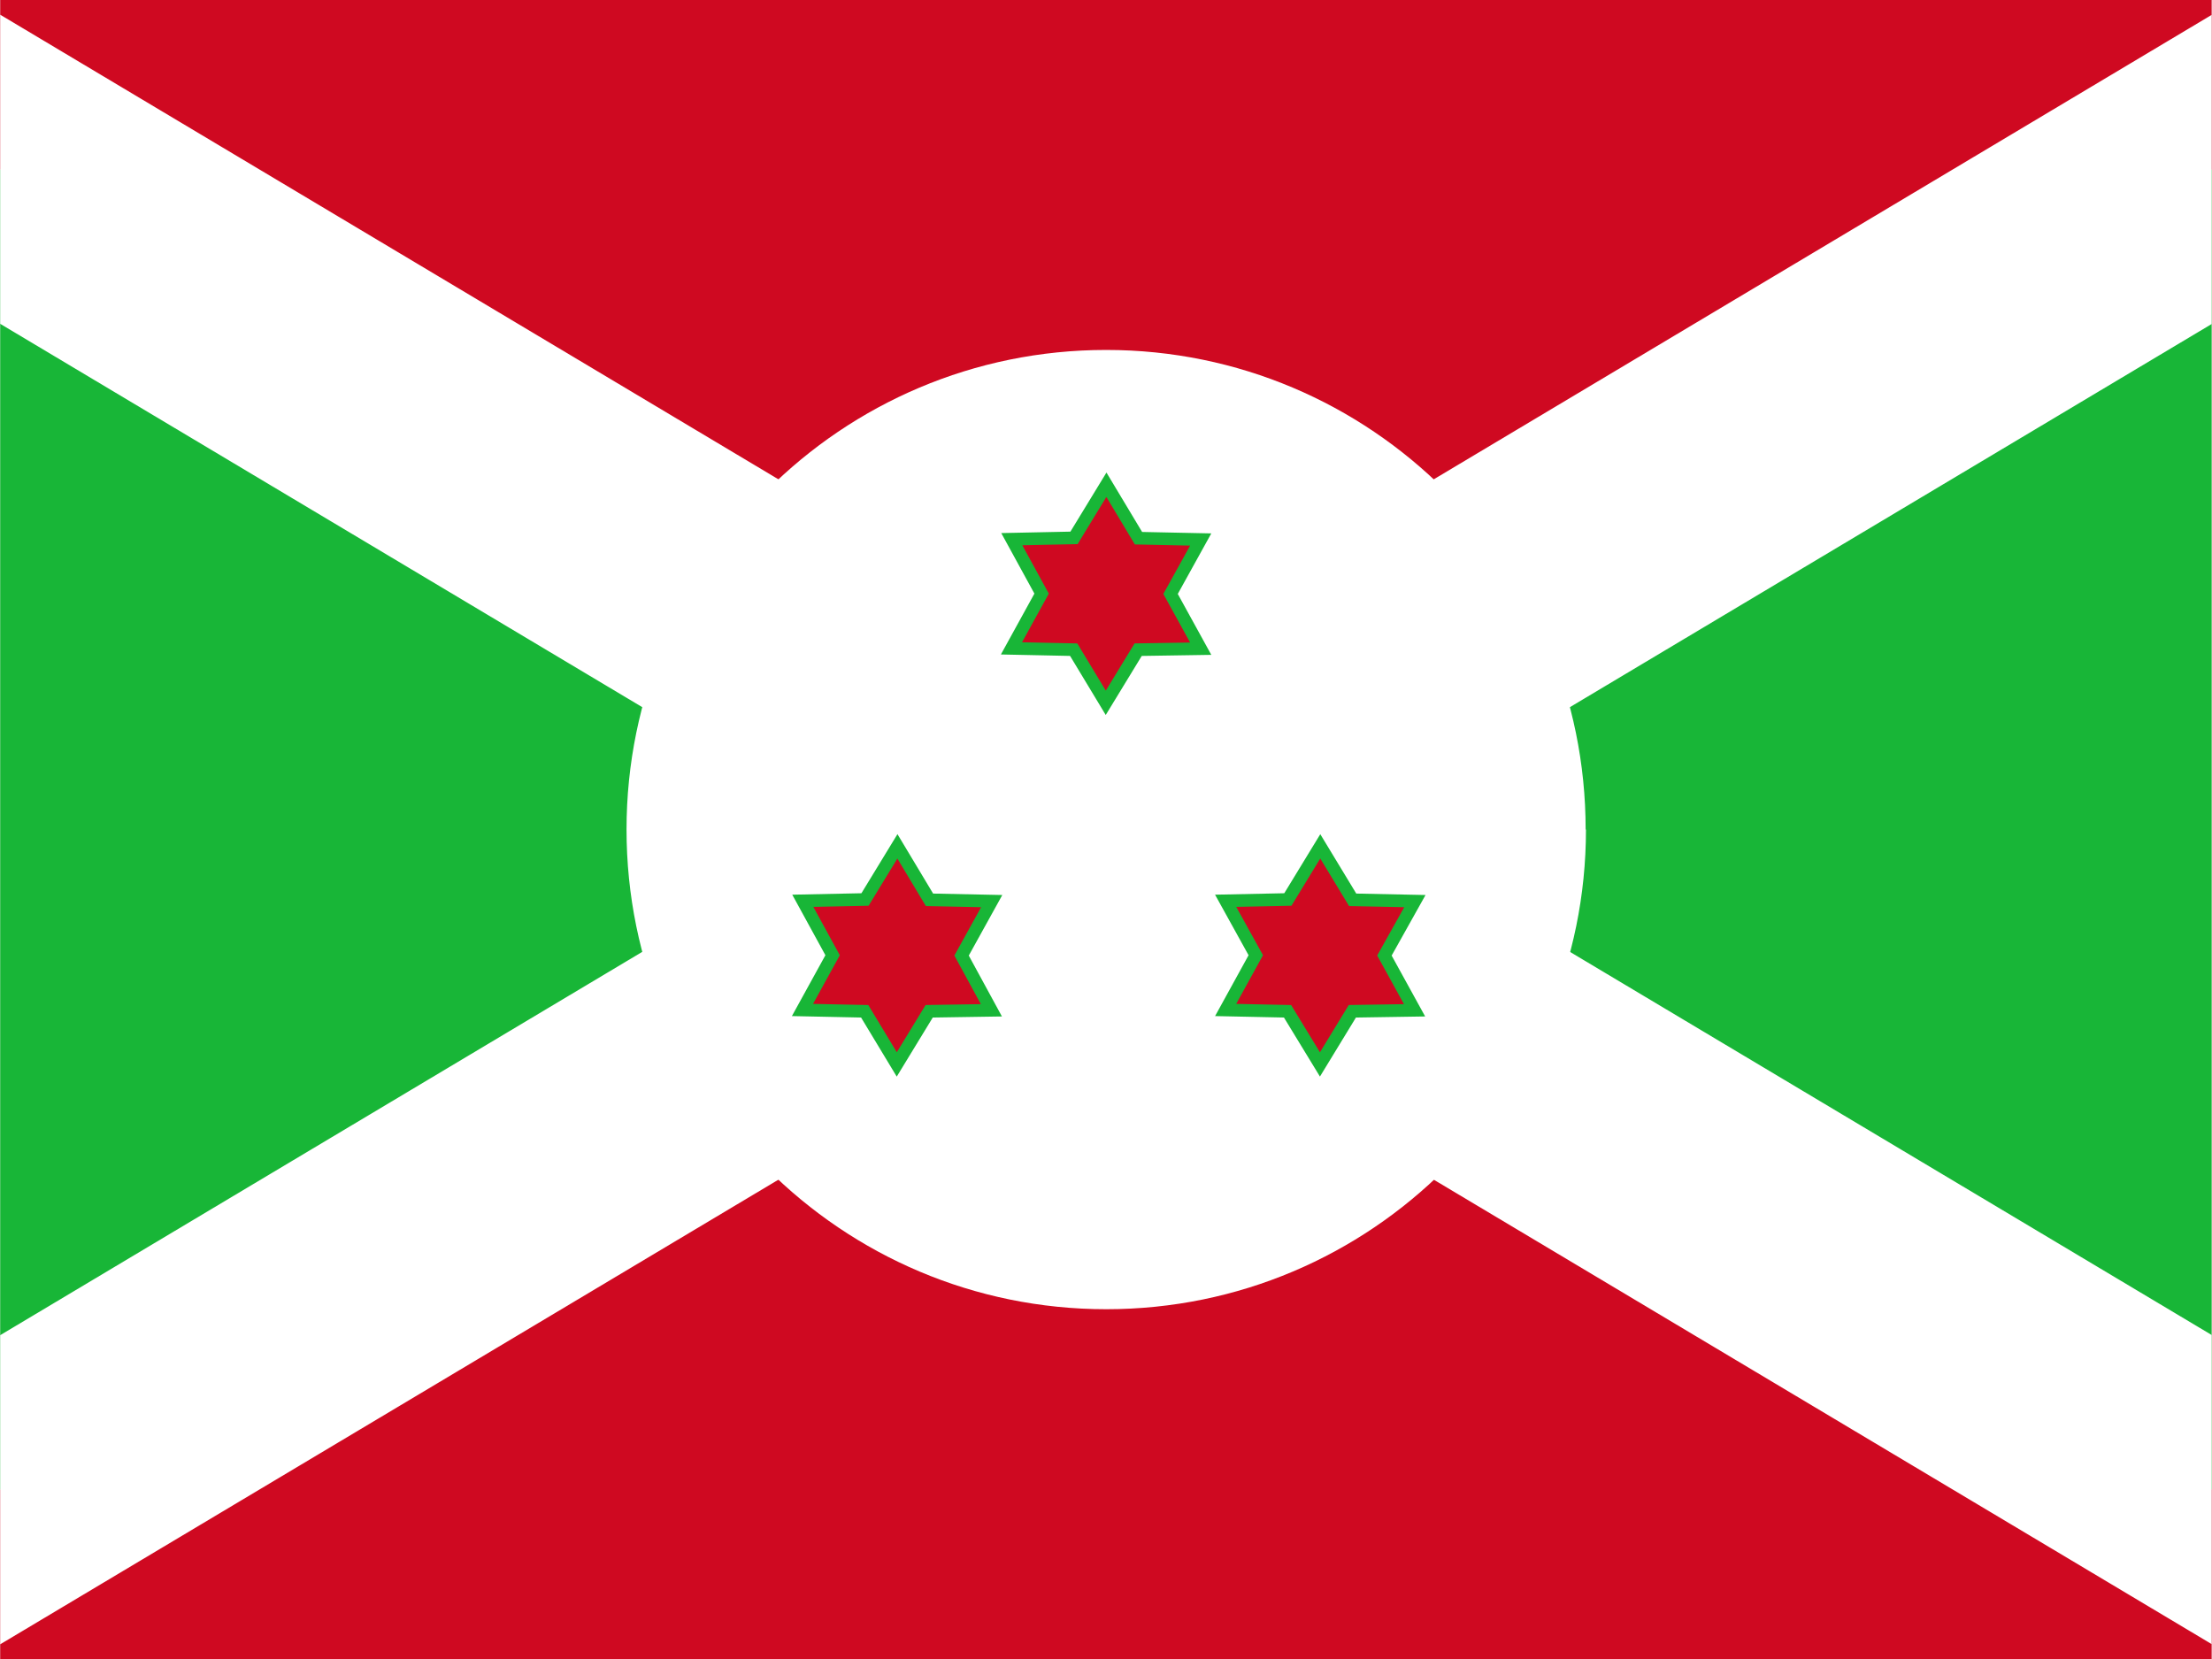
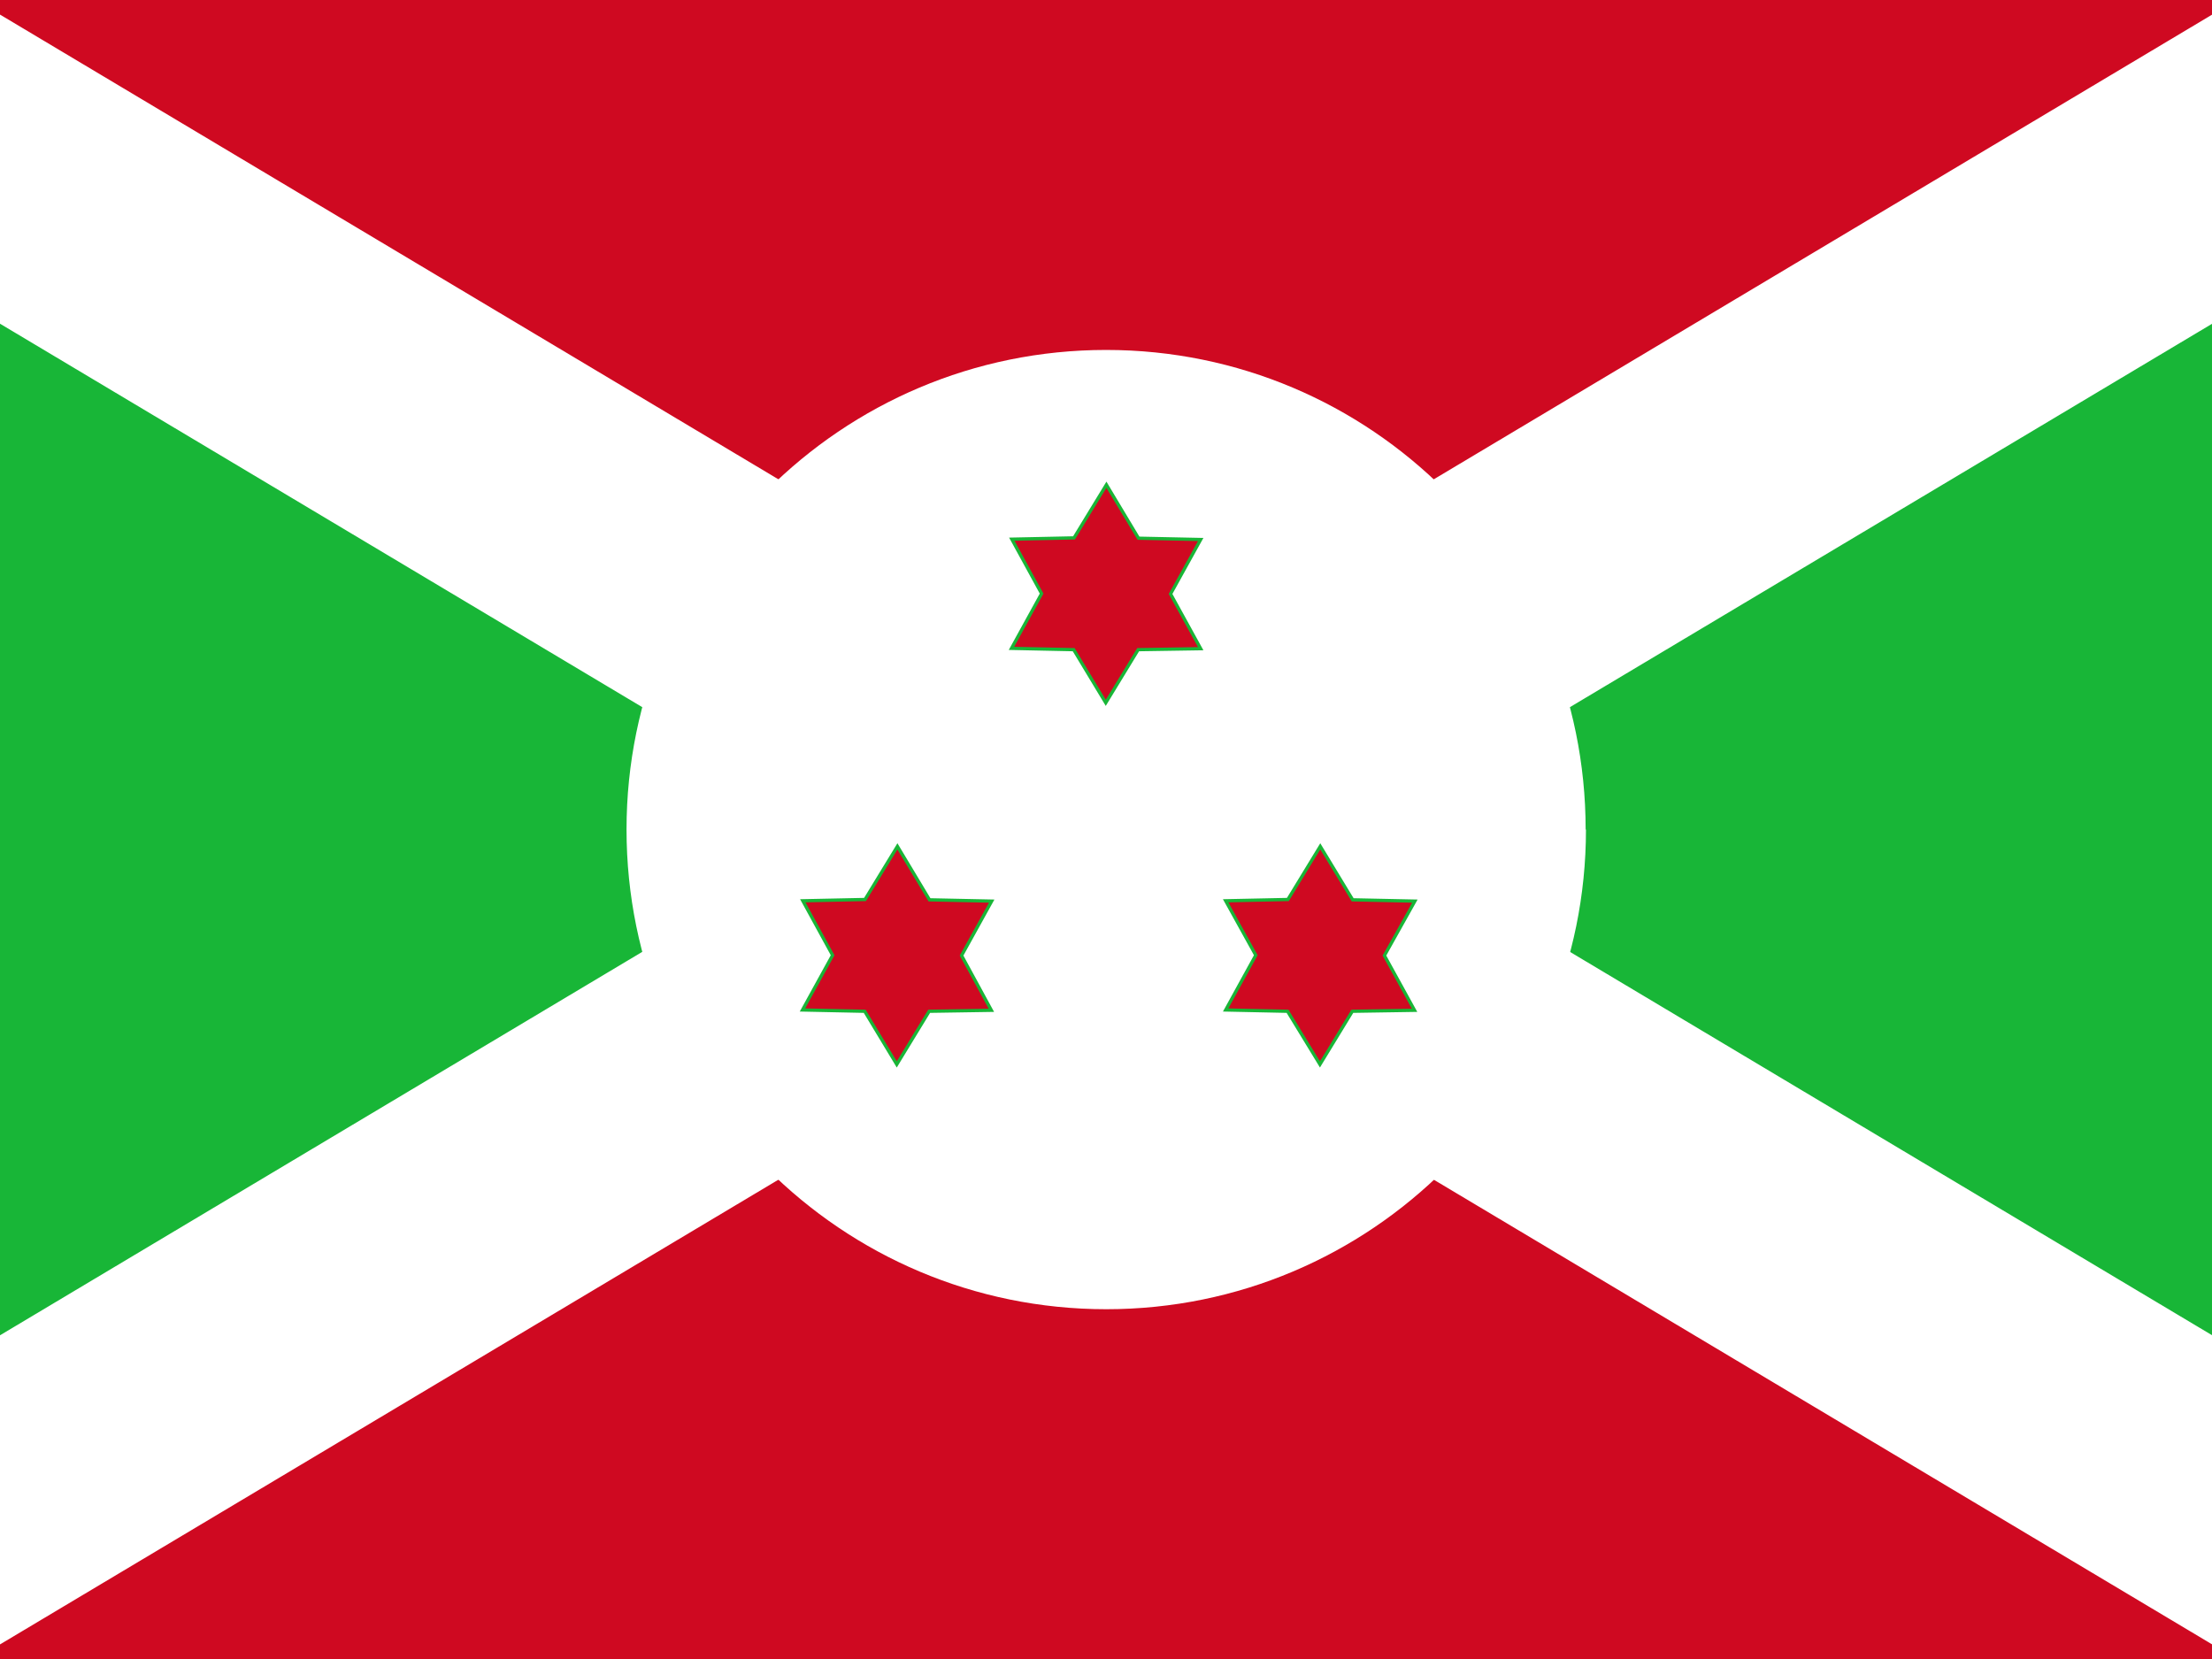
- <svg xmlns="http://www.w3.org/2000/svg" id="flag-icons-bi" viewBox="0 0 640 480">
+ <svg xmlns="http://www.w3.org/2000/svg" Id="flag-icons-bi" viewBox="0 0 640 480">
  <defs>
-     <clipPath id="bi-a">
+     <clipPath Id="bi-a">
      <path fill-opacity=".7" d="M-90.5 0H592v512H-90.5z" />
    </clipPath>
  </defs>
  <g fill-rule="evenodd" clip-path="url(#bi-a)" transform="translate(84.9) scale(.9375)">
    <path fill="#18b637" d="m-178 0 428.8 256L-178 512zm857.6 0L250.8 256l428.8 256z" />
    <path fill="#cf0921" d="m-178 0 428.8 256L679.6 0zm0 512 428.8-256 428.8 256z" />
    <path fill="#fff" d="M679.6 0h-79.9L-178 464.3V512h79.9L679.6 47.7z" />
    <path fill="#fff" d="M398.9 256a148 148 0 1 1-296.1 0 148 148 0 0 1 296 0z" />
    <path fill="#fff" d="M-178 0v47.7L599.7 512h79.9v-47.7L-98.1 0z" />
-     <path fill="#cf0921" stroke="#18b637" stroke-width="3.9" d="m280 200.2-19.3.3-10 16.4-9.9-16.4-19.2-.4 9.3-16.9-9.2-16.8 19.2-.4 10-16.4 9.9 16.5 19.2.4-9.3 16.8zm-64.6 111.6-19.2.3-10 16.4-9.9-16.4-19.2-.4 9.3-16.9-9.2-16.8 19.2-.4 10-16.4 9.9 16.5 19.2.4-9.3 16.8zm130.6 0-19.2.3-10 16.4-10-16.4-19.1-.4 9.3-16.9-9.3-16.8 19.2-.4 10-16.4 10 16.5 19.2.4-9.4 16.8z" />
+     <path fill="#cf0921" stroke="#18b637" stroke-wIdth="3.9" d="m280 200.2-19.3.3-10 16.4-9.9-16.4-19.2-.4 9.3-16.9-9.2-16.8 19.2-.4 10-16.4 9.9 16.5 19.2.4-9.3 16.8zm-64.6 111.6-19.2.3-10 16.4-9.9-16.4-19.2-.4 9.3-16.9-9.2-16.8 19.2-.4 10-16.4 9.9 16.5 19.2.4-9.3 16.8zm130.6 0-19.2.3-10 16.4-10-16.4-19.1-.4 9.3-16.9-9.3-16.8 19.2-.4 10-16.4 10 16.5 19.2.4-9.4 16.8z" />
  </g>
</svg>
